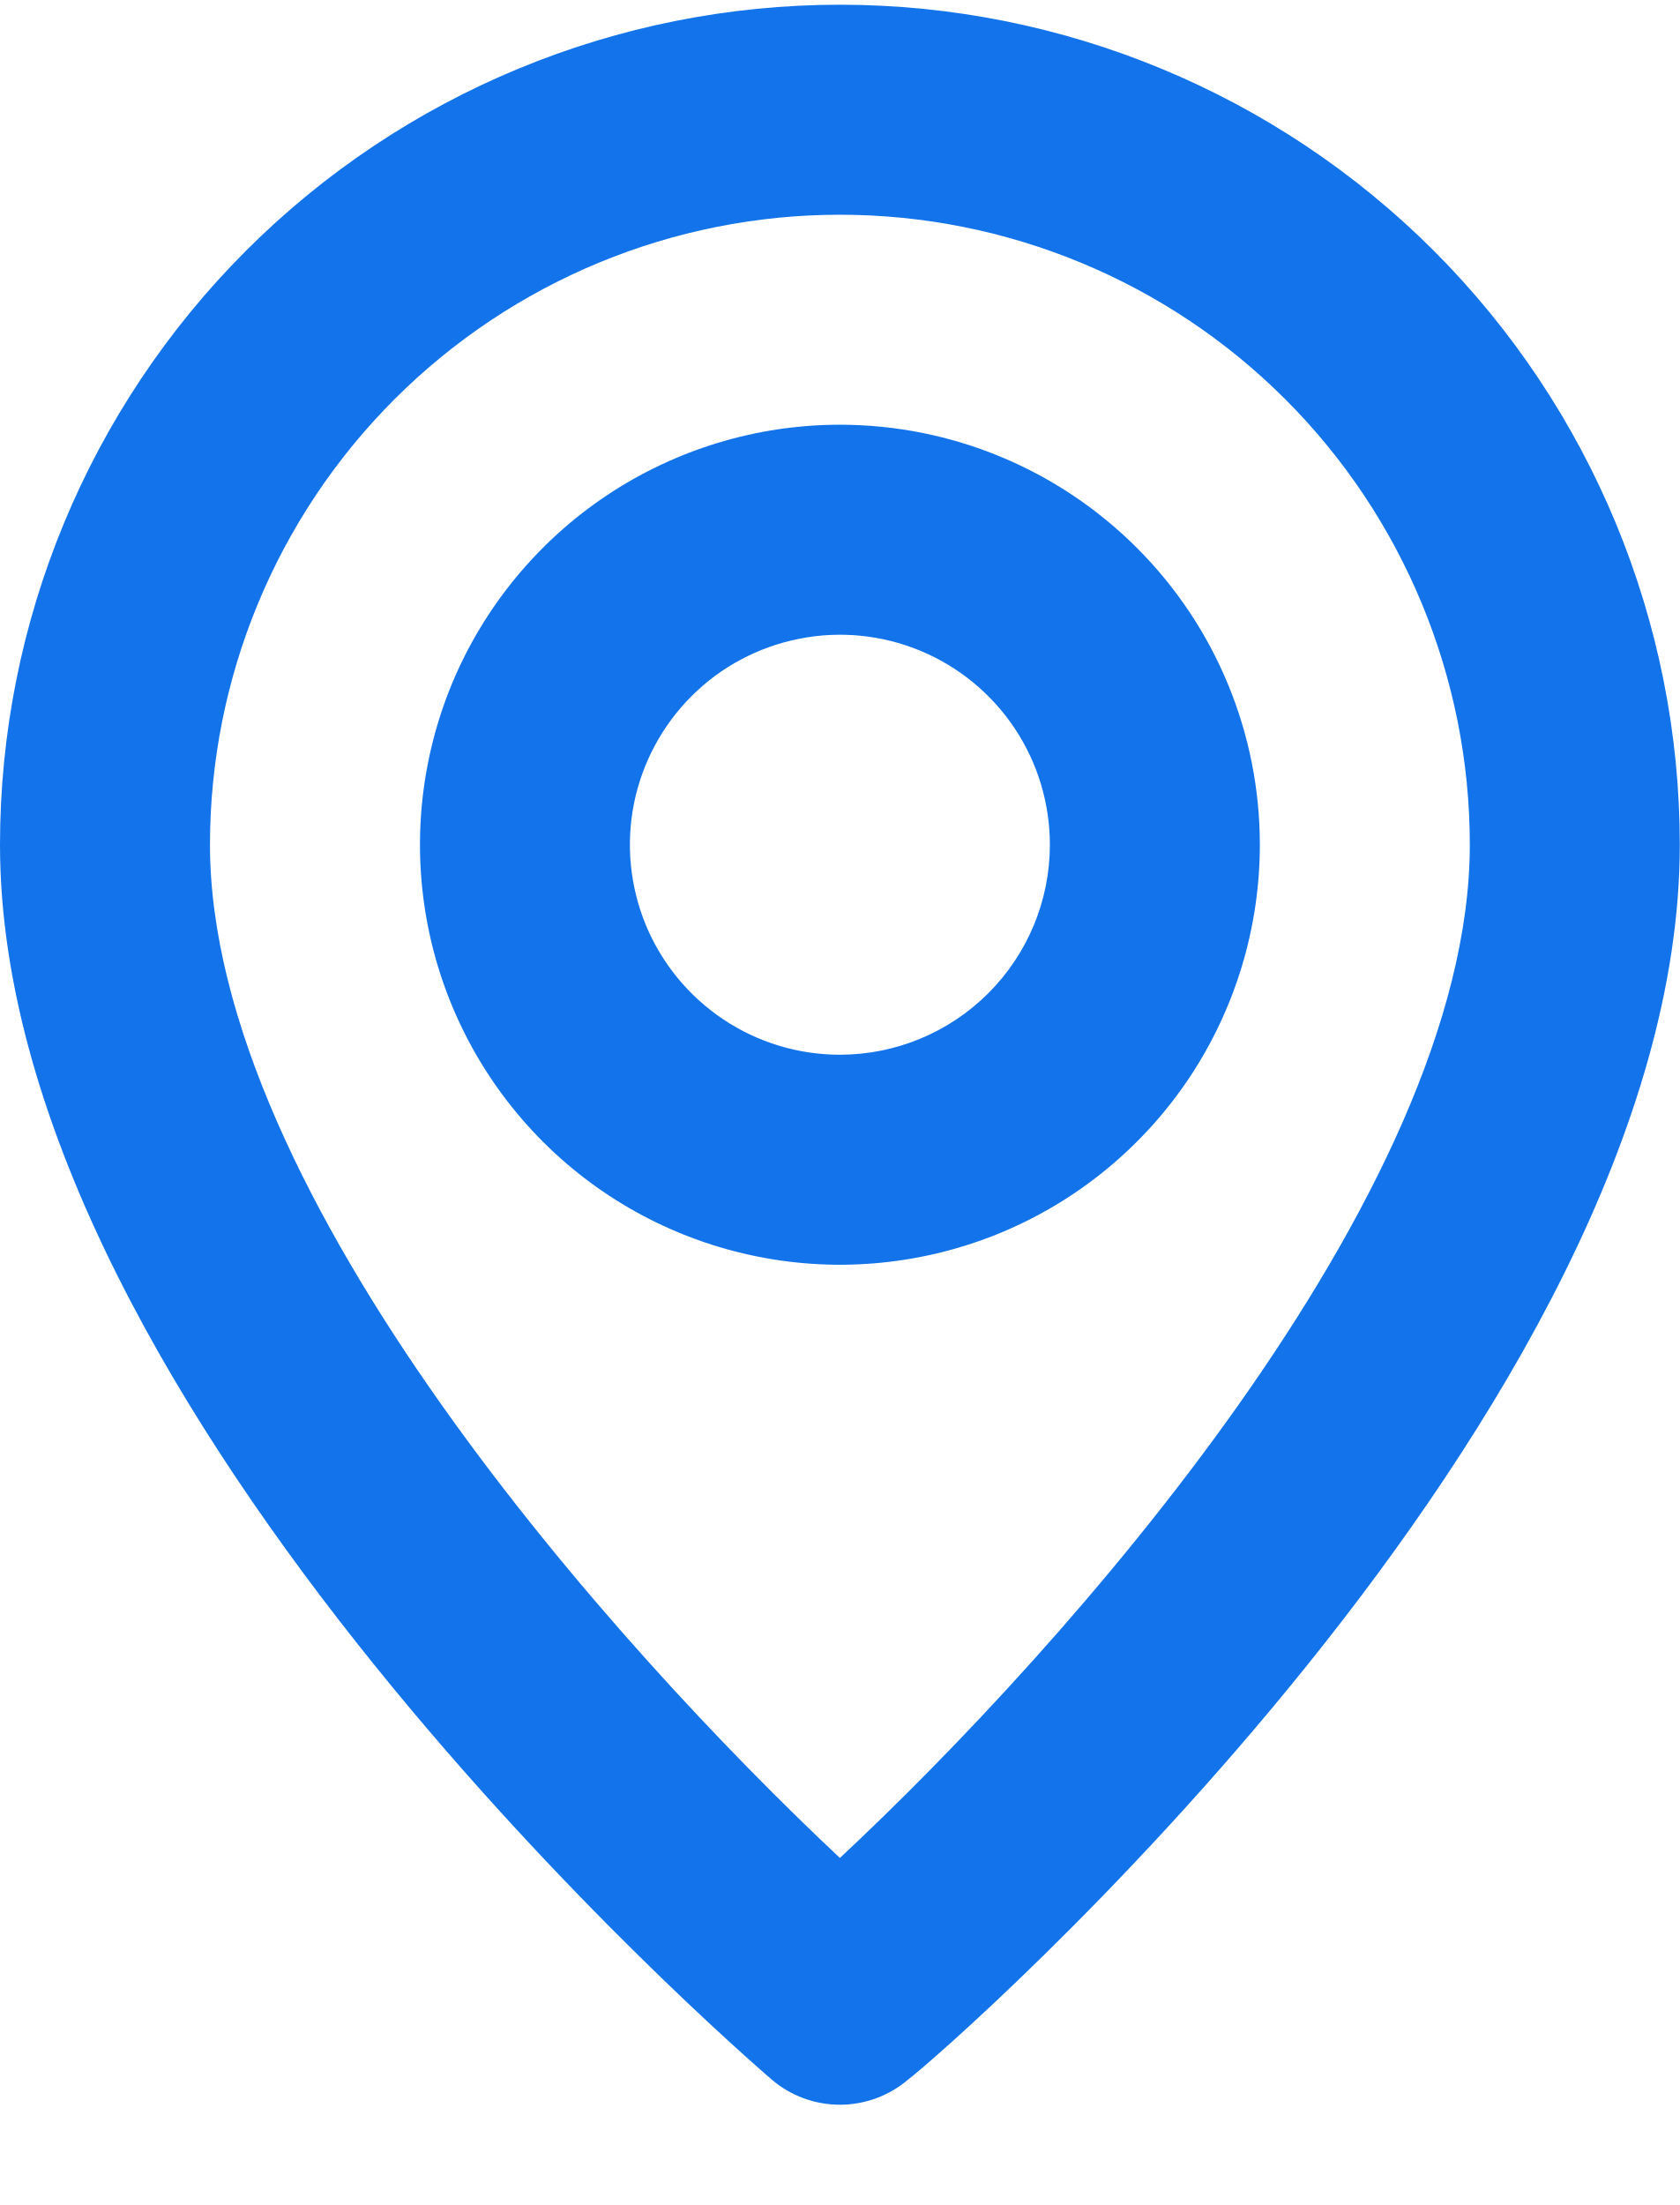
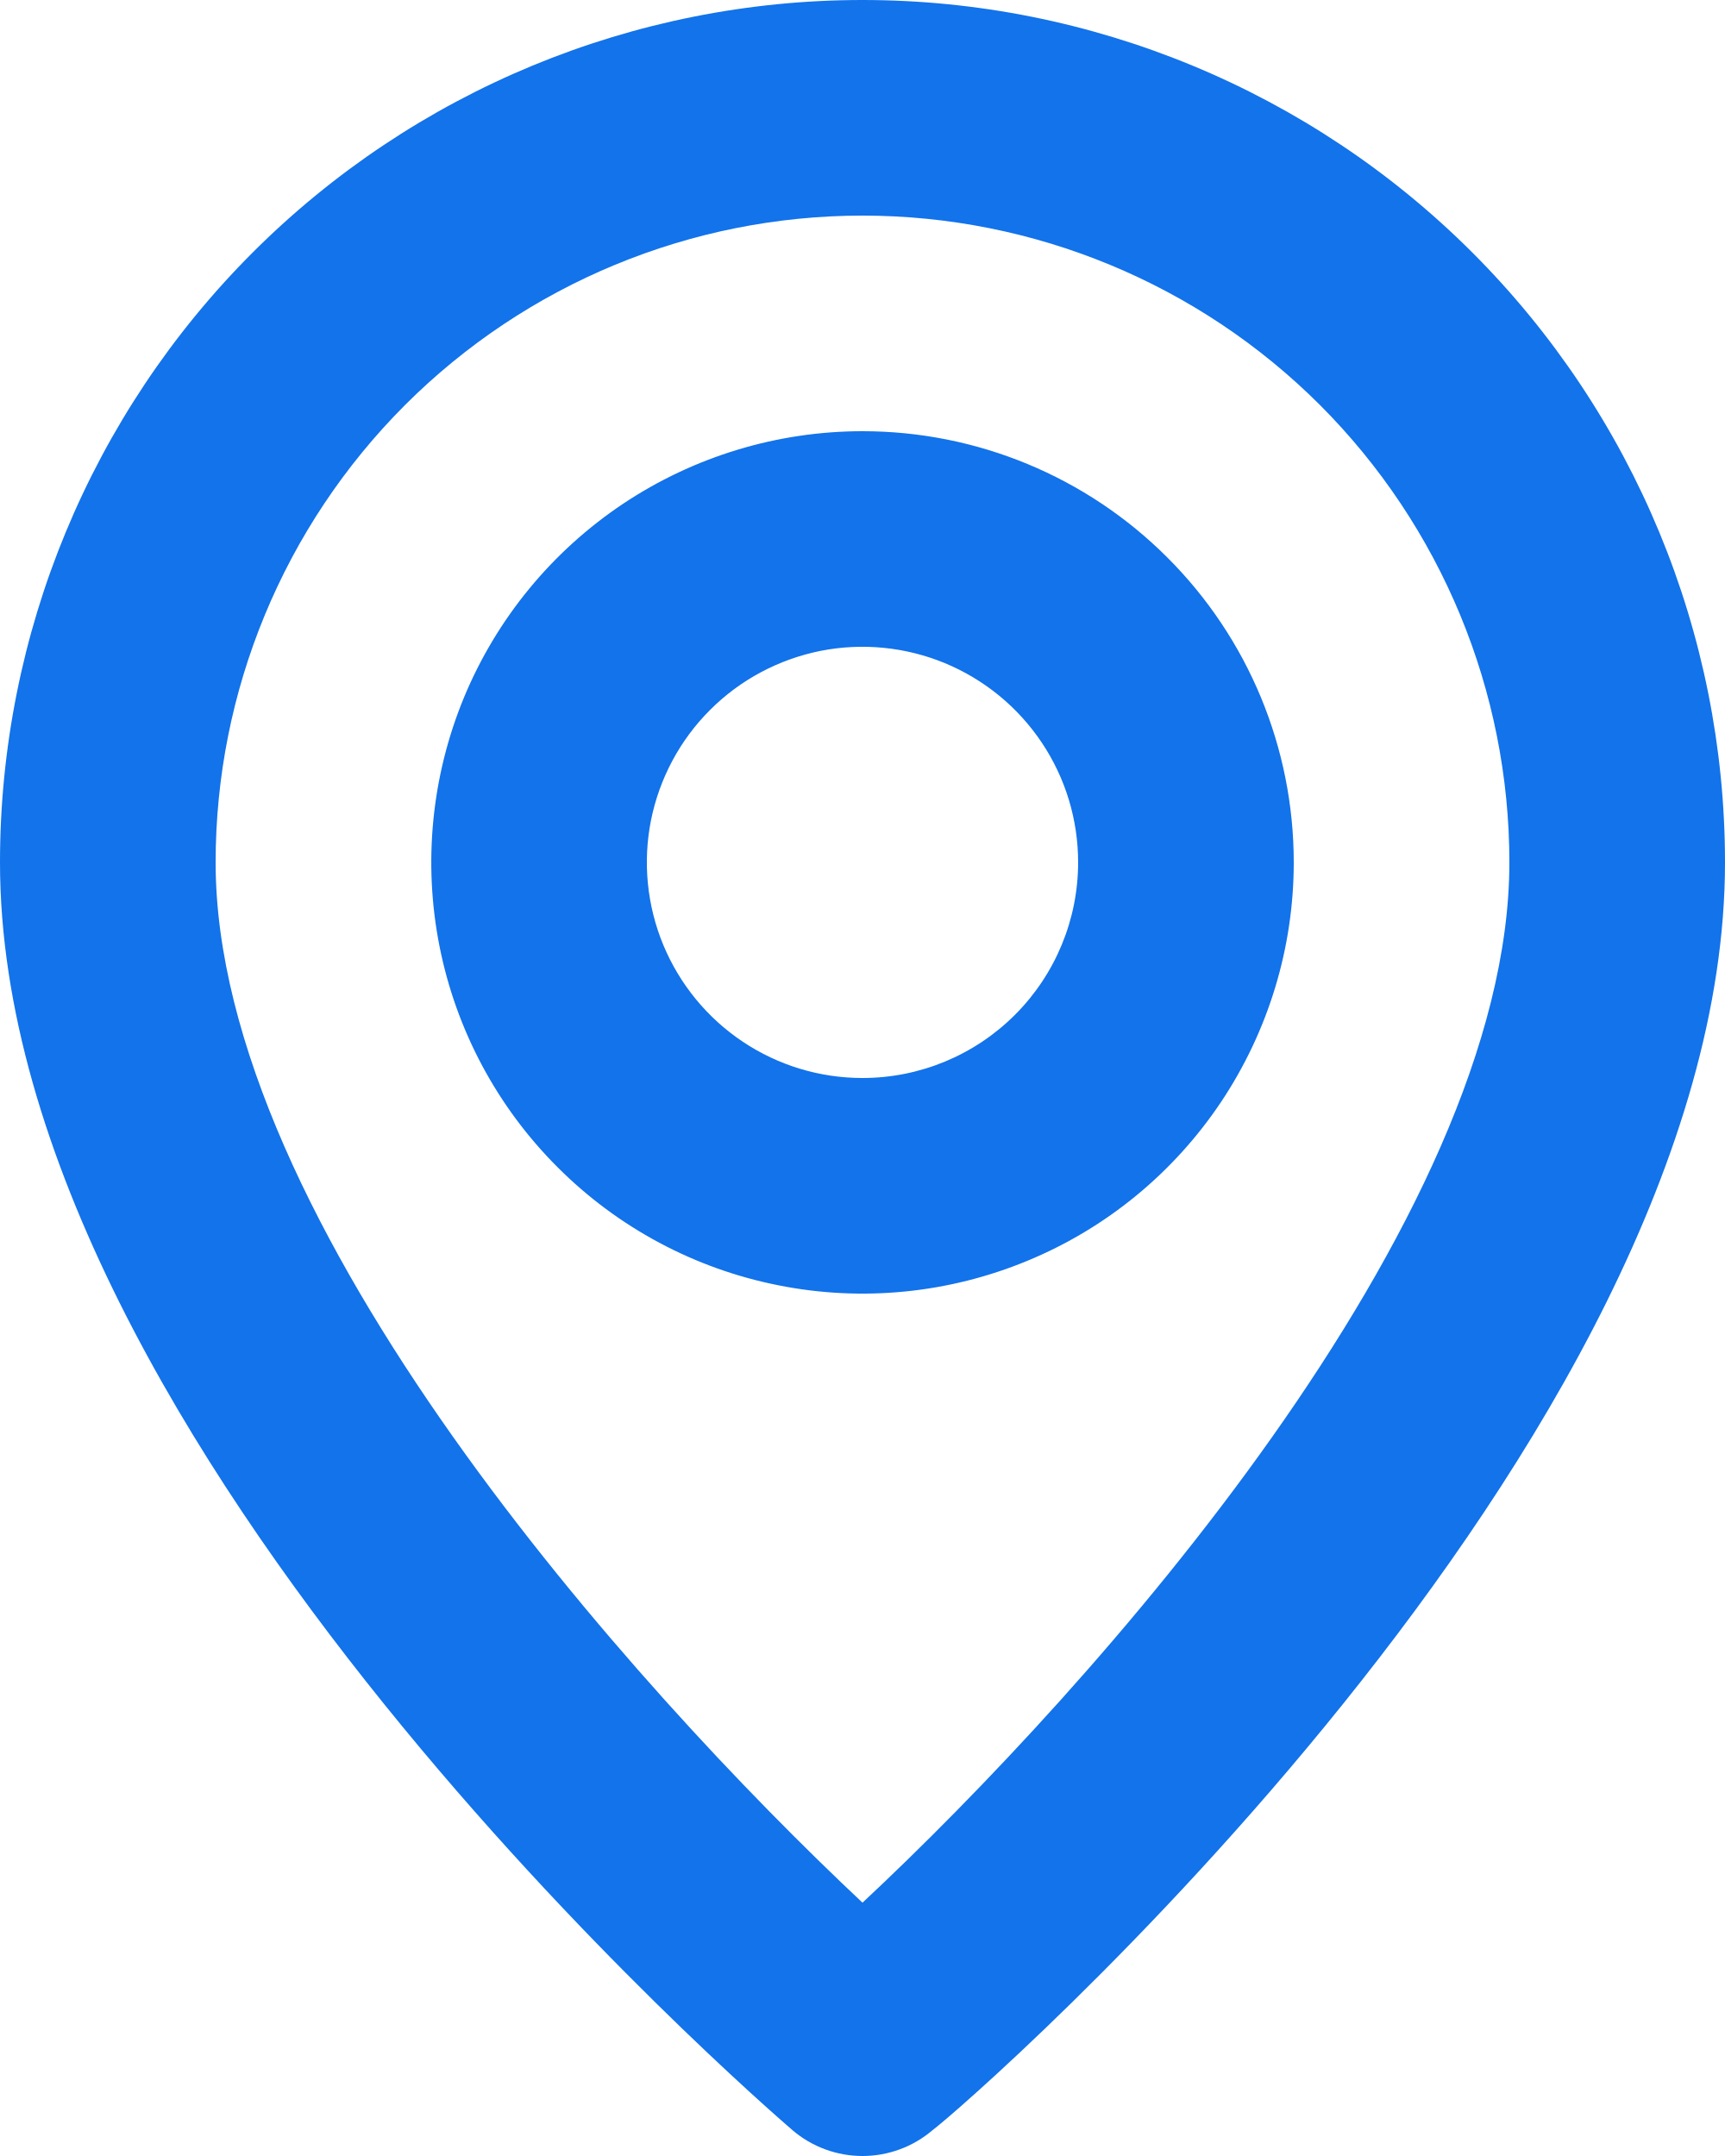
- <svg xmlns="http://www.w3.org/2000/svg" width="16" height="21" viewBox="0 0 16 21" fill="none">
-   <path d="M8 0.045C5.878 0.045 3.843 0.888 2.343 2.388C0.843 3.889 0 5.923 0 8.045C0 13.445 7.05 19.545 7.35 19.805C7.531 19.96 7.762 20.045 8 20.045C8.238 20.045 8.469 19.96 8.65 19.805C9 19.545 16 13.445 16 8.045C16 5.923 15.157 3.889 13.657 2.388C12.157 0.888 10.122 0.045 8 0.045ZM8 17.695C5.87 15.695 2 11.385 2 8.045C2 6.454 2.632 4.928 3.757 3.803C4.883 2.677 6.409 2.045 8 2.045C9.591 2.045 11.117 2.677 12.243 3.803C13.368 4.928 14 6.454 14 8.045C14 11.385 10.13 15.705 8 17.695ZM8 4.045C7.209 4.045 6.436 4.28 5.778 4.719C5.12 5.159 4.607 5.784 4.304 6.514C4.002 7.245 3.923 8.05 4.077 8.826C4.231 9.601 4.612 10.314 5.172 10.874C5.731 11.433 6.444 11.814 7.22 11.968C7.996 12.123 8.8 12.043 9.531 11.741C10.262 11.438 10.886 10.925 11.326 10.268C11.765 9.61 12 8.836 12 8.045C12 6.984 11.579 5.967 10.828 5.217C10.078 4.467 9.061 4.045 8 4.045ZM8 10.045C7.604 10.045 7.218 9.928 6.889 9.708C6.56 9.488 6.304 9.176 6.152 8.811C6.001 8.445 5.961 8.043 6.038 7.655C6.116 7.267 6.306 6.911 6.586 6.631C6.865 6.351 7.222 6.161 7.61 6.084C7.998 6.006 8.4 6.046 8.765 6.197C9.131 6.349 9.443 6.605 9.663 6.934C9.883 7.263 10 7.65 10 8.045C10 8.576 9.789 9.084 9.414 9.459C9.039 9.834 8.53 10.045 8 10.045Z" fill="#1273EB" />
+ <svg xmlns="http://www.w3.org/2000/svg" width="16" height="20" viewBox="0 0 16 20" fill="none">
+   <path d="M8 0C5.878 0 3.843 0.843 2.343 2.343C0.843 3.843 0 5.878 0 8C0 13.4 7.05 19.5 7.35 19.76C7.531 19.915 7.762 20 8 20C8.238 20 8.469 19.915 8.65 19.76C9 19.5 16 13.4 16 8C16 5.878 15.157 3.843 13.657 2.343C12.157 0.843 10.122 0 8 0ZM8 17.65C5.87 15.65 2 11.34 2 8C2 6.409 2.632 4.883 3.757 3.757C4.883 2.632 6.409 2 8 2C9.591 2 11.117 2.632 12.243 3.757C13.368 4.883 14 6.409 14 8C14 11.34 10.13 15.66 8 17.65ZM8 4C7.209 4 6.436 4.235 5.778 4.674C5.12 5.114 4.607 5.738 4.304 6.469C4.002 7.2 3.923 8.004 4.077 8.78C4.231 9.556 4.612 10.269 5.172 10.828C5.731 11.388 6.444 11.769 7.22 11.923C7.996 12.078 8.8 11.998 9.531 11.695C10.262 11.393 10.886 10.88 11.326 10.222C11.765 9.564 12 8.791 12 8C12 6.939 11.579 5.922 10.828 5.172C10.078 4.421 9.061 4 8 4ZM8 10C7.604 10 7.218 9.883 6.889 9.663C6.56 9.443 6.304 9.131 6.152 8.765C6.001 8.4 5.961 7.998 6.038 7.61C6.116 7.222 6.306 6.865 6.586 6.586C6.865 6.306 7.222 6.116 7.61 6.038C7.998 5.961 8.4 6.001 8.765 6.152C9.131 6.304 9.443 6.56 9.663 6.889C9.883 7.218 10 7.604 10 8C10 8.53 9.789 9.039 9.414 9.414C9.039 9.789 8.53 10 8 10Z" fill="#1273EB" />
</svg>
